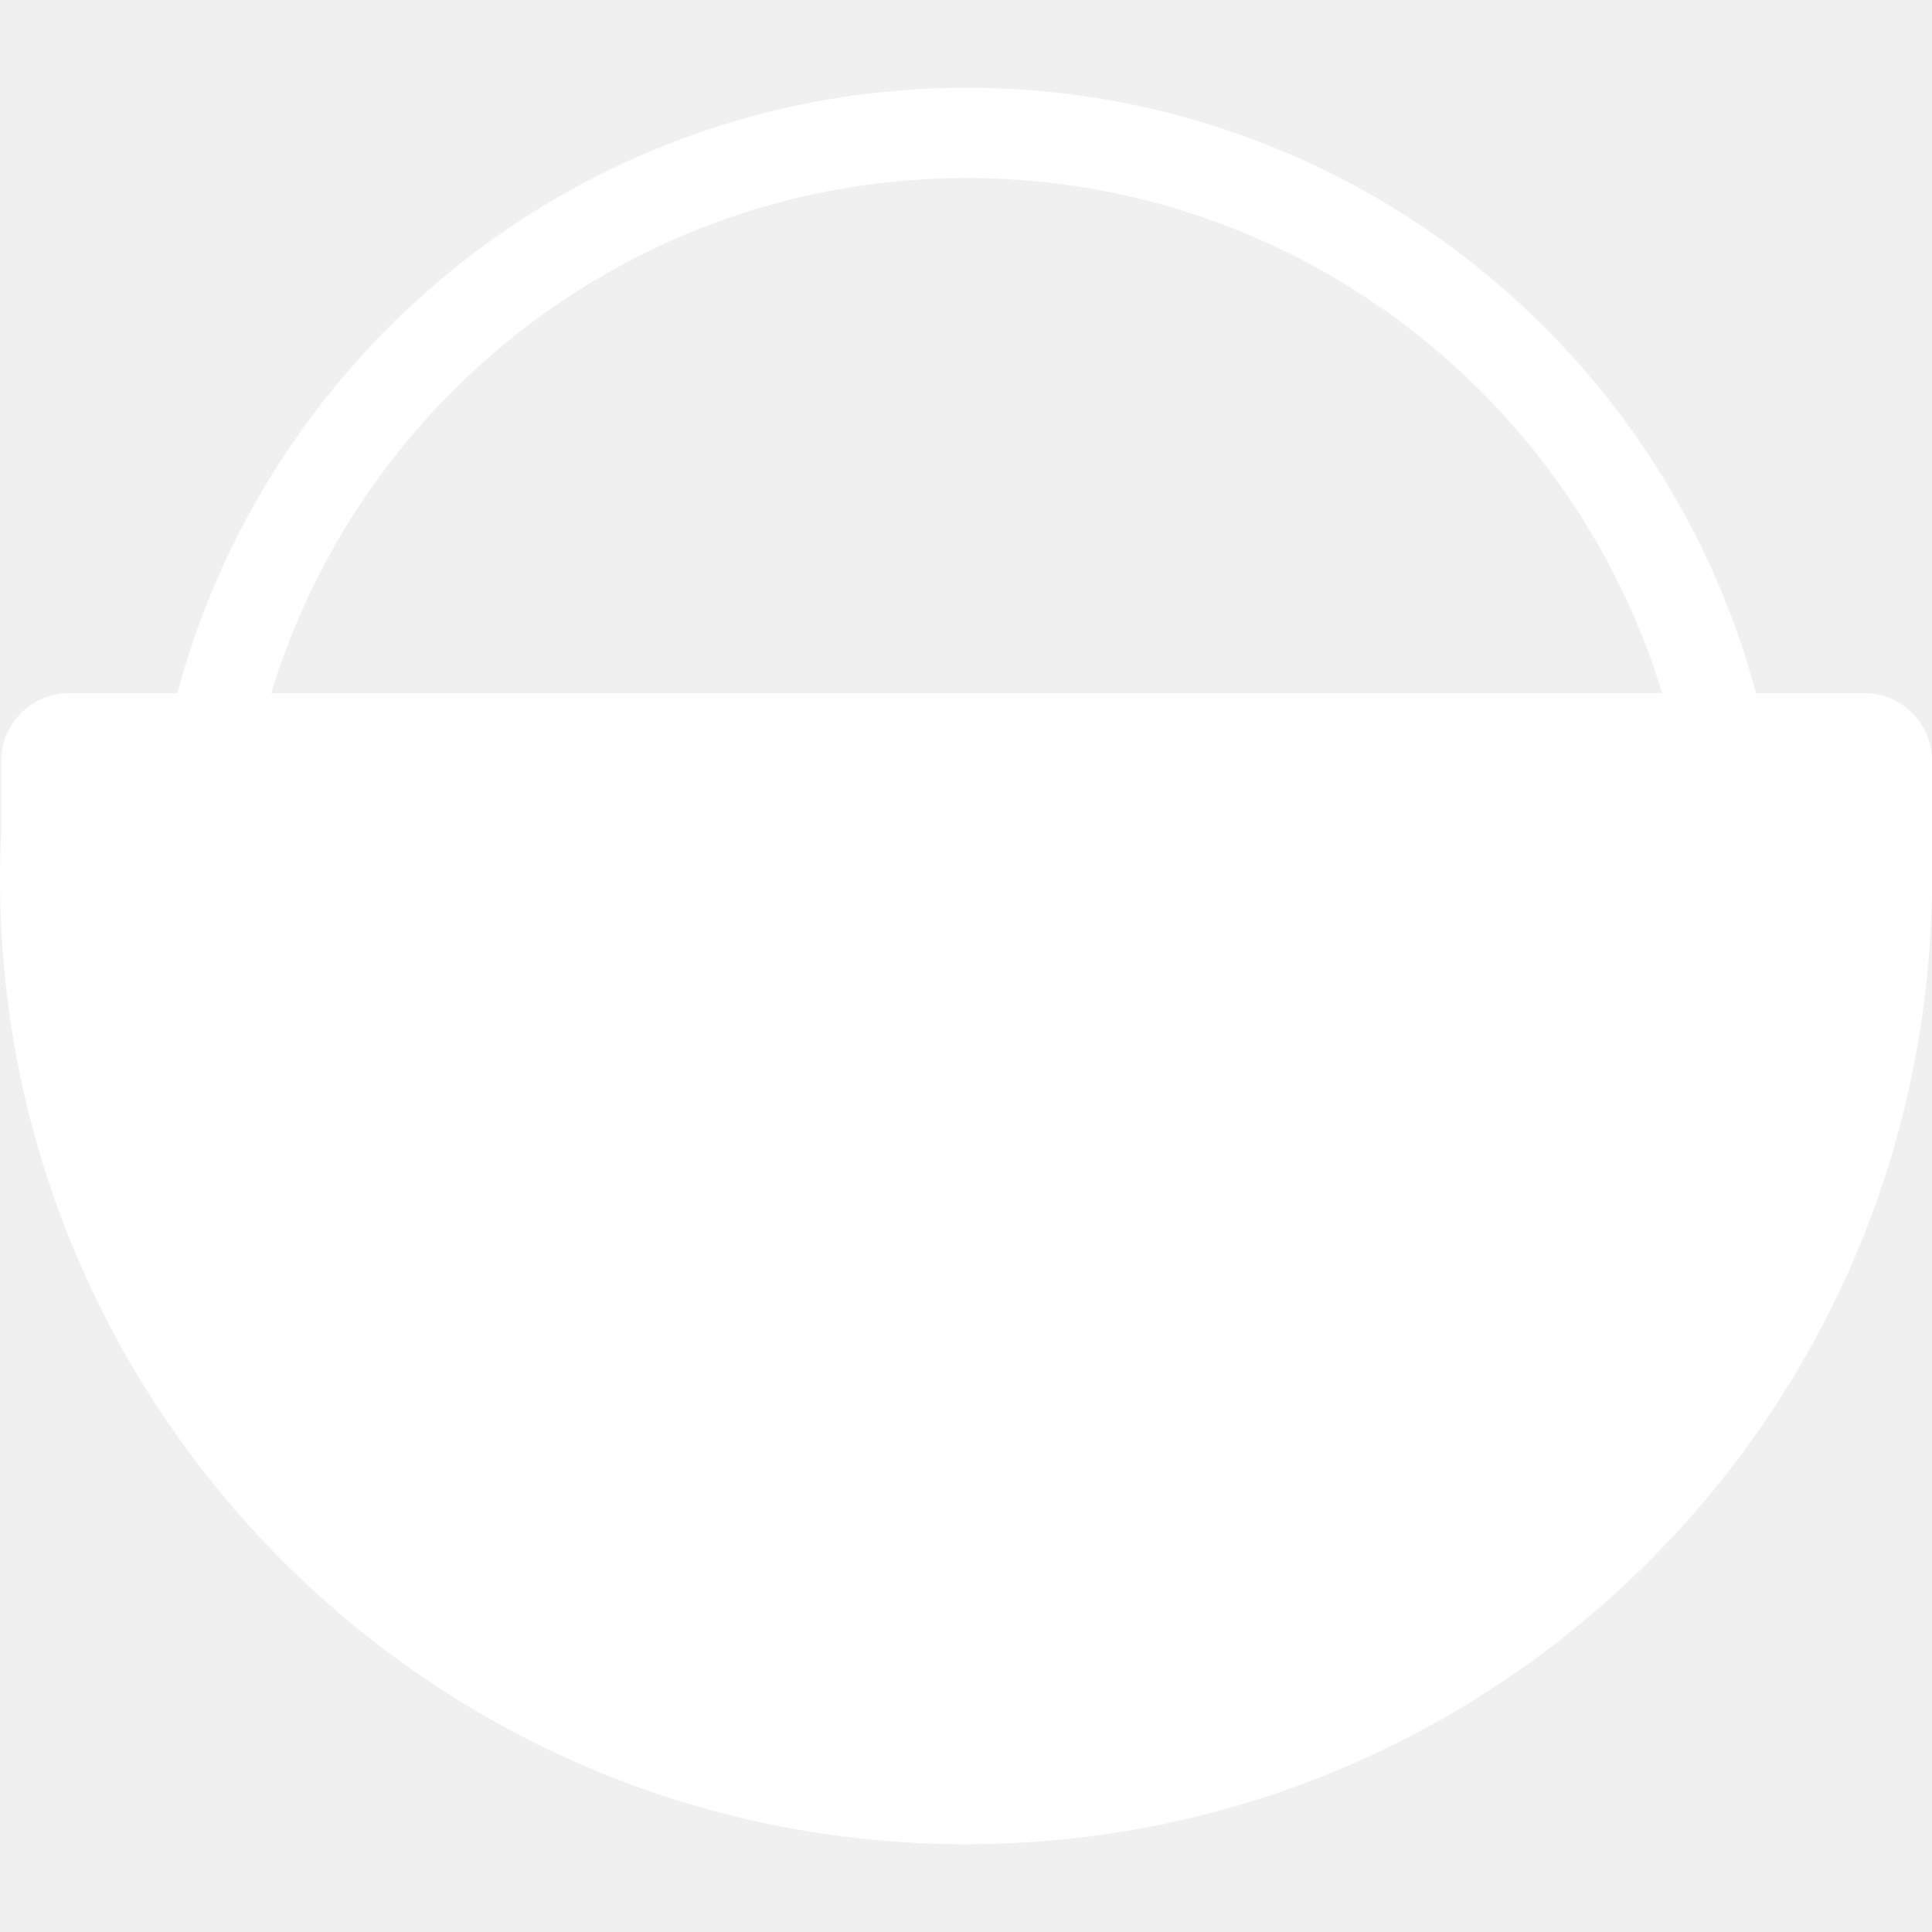
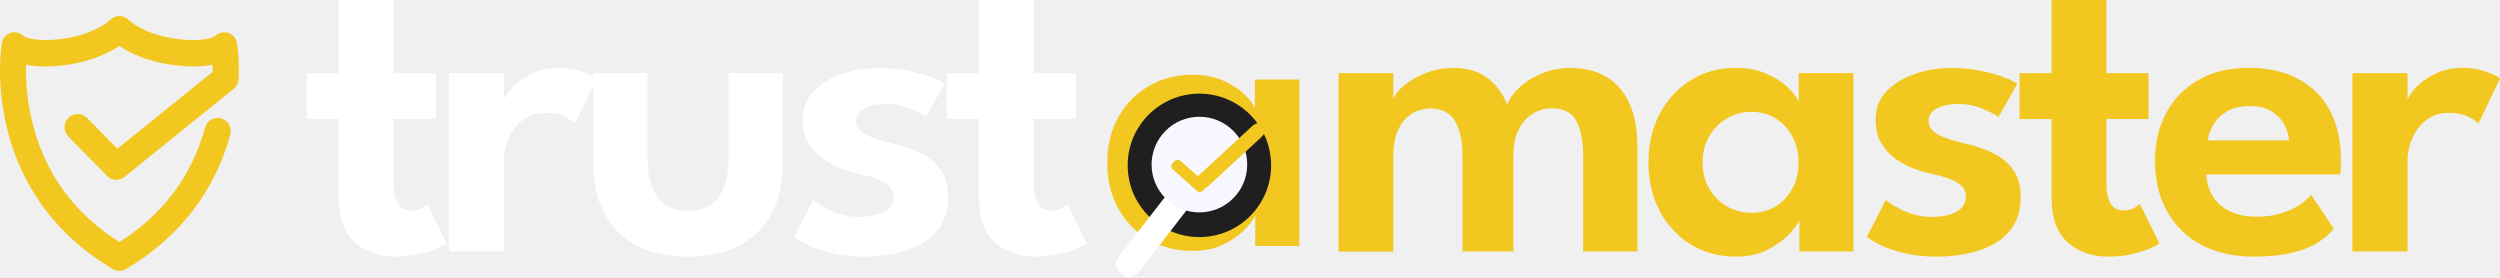
- <svg xmlns="http://www.w3.org/2000/svg" width="20" height="20" viewBox="0 0 428 389.11">
-   <circle cx="214.15" cy="181" r="171" fill="none" stroke="#fff" stroke-miterlimit="10" stroke-width="20" />
-   <path d="M413 134.11H15.29a15 15 0 0 0-15 15v15.3C.12 168 0 171.52 0 175.11c0 118.19 95.81 214 214 214 116.4 0 211.1-92.94 213.93-208.67 0-.44.07-.88.07-1.33v-30a15 15 0 0 0-15-15Z" fill="#fff" />
+ <svg xmlns="http://www.w3.org/2000/svg" id="Layer_1" data-name="Layer 1" viewBox="0 0 313.7 34.79">
+   <defs>
+     <style>
+       .cls-1 {
+         fill: none;
+         stroke: #f2c820;
+       }
+ 
+       .cls-2 {
+         fill: #fff;
+       }
+ 
+       .cls-3 {
+         fill: #f2c820;
+       }
+ 
+       .cls-4 {
+         fill: #1f1f1f;
+       }
+ 
+       .cls-5 {
+         fill: #f7f7ff;
+       }
+     </style>
+   </defs>
+   <path class="cls-3" d="M302.1,31.55h-6.92V9.18h6.92v3.62h-.14c.13-.44,.47-.99,1.04-1.66,.58-.67,1.38-1.27,2.4-1.8,1.02-.54,2.24-.82,3.68-.82,1.04,0,1.97,.15,2.81,.46,.85,.29,1.46,.58,1.82,.87l-2.72,5.67c-.24-.29-.68-.59-1.34-.9-.64-.31-1.43-.46-2.4-.46-1.14,0-2.1,.32-2.86,.95-.76,.62-1.33,1.38-1.72,2.29-.38,.89-.57,1.73-.57,2.51v11.63Z" />
+   <path class="cls-3" d="M276.85,21.91c.05,1.02,.33,1.93,.82,2.72,.49,.8,1.2,1.43,2.12,1.88,.95,.45,2.07,.68,3.38,.68,1.18,0,2.22-.15,3.11-.44,.91-.29,1.67-.64,2.29-1.06,.64-.44,1.11-.85,1.42-1.25l2.86,4.25c-.51,.64-1.19,1.23-2.04,1.77-.83,.53-1.91,.94-3.21,1.25-1.29,.33-2.91,.49-4.85,.49-2.45,0-4.6-.48-6.46-1.44s-3.3-2.35-4.33-4.17c-1.04-1.82-1.55-3.98-1.55-6.49,0-2.18,.46-4.14,1.39-5.89,.93-1.76,2.27-3.15,4.03-4.17,1.78-1.02,3.91-1.53,6.4-1.53,2.34,0,4.37,.45,6.08,1.36,1.73,.89,3.06,2.2,4.01,3.92,.94,1.73,1.42,3.83,1.42,6.32,0,.15,0,.45-.03,.9,0,.44-.02,.73-.05,.87h-16.79Zm10.38-4.28c-.02-.58-.2-1.21-.54-1.88-.33-.67-.85-1.24-1.55-1.72-.71-.47-1.65-.71-2.83-.71s-2.15,.23-2.92,.68c-.74,.45-1.31,1.02-1.69,1.69-.38,.65-.6,1.3-.65,1.93h10.19Z" />
+   <path class="cls-3" d="M253.41,9.18h4.03V0h6.87V9.18h5.29v5.75h-5.29v8.09c0,1.07,.17,1.91,.52,2.51,.35,.58,.89,.87,1.64,.87,.56,0,1.03-.11,1.39-.33,.36-.24,.58-.4,.65-.49l2.45,4.96c-.11,.11-.46,.3-1.06,.57-.58,.27-1.33,.52-2.26,.74-.91,.24-1.93,.35-3.08,.35-2.05,0-3.75-.59-5.1-1.77-1.34-1.2-2.02-3.05-2.02-5.56V14.93h-4.03v-5.75Z" />
+   <path class="cls-3" d="M244.93,8.53c1.34,0,2.59,.13,3.73,.38,1.15,.24,2.11,.51,2.89,.82,.8,.31,1.33,.57,1.58,.79l-2.37,4.17c-.36-.29-1.02-.64-1.96-1.04-.93-.4-1.96-.6-3.11-.6-1.04,0-1.91,.18-2.62,.54-.71,.35-1.06,.87-1.06,1.58s.38,1.27,1.14,1.69,1.83,.78,3.19,1.09c1.15,.24,2.27,.6,3.38,1.09,1.11,.47,2.02,1.16,2.75,2.07,.73,.89,1.09,2.08,1.09,3.57s-.32,2.7-.95,3.68c-.62,.96-1.44,1.73-2.48,2.29-1.04,.56-2.17,.96-3.41,1.2-1.24,.24-2.46,.35-3.68,.35-1.58,0-2.97-.15-4.17-.46-1.2-.29-2.19-.63-2.97-1.01-.76-.4-1.31-.74-1.64-1.01l2.37-4.63c.47,.42,1.24,.88,2.32,1.39,1.09,.49,2.26,.74,3.51,.74s2.33-.23,3.08-.68c.76-.45,1.14-1.06,1.14-1.83,0-.56-.18-1.02-.54-1.36-.36-.36-.86-.66-1.5-.9-.64-.24-1.38-.45-2.23-.63-.78-.16-1.58-.4-2.4-.71-.82-.33-1.58-.75-2.29-1.28-.71-.53-1.28-1.18-1.72-1.96-.44-.8-.65-1.75-.65-2.86,0-1.42,.45-2.6,1.36-3.54,.91-.96,2.09-1.69,3.54-2.18,1.45-.51,3.01-.76,4.66-.76Z" />
+   <path class="cls-3" d="M225.79,31.55v-3.9c-.16,.4-.58,.96-1.25,1.69-.67,.73-1.58,1.39-2.73,1.99-1.13,.58-2.45,.87-3.98,.87-2.14,0-4.04-.51-5.69-1.53-1.65-1.04-2.95-2.44-3.9-4.22-.93-1.8-1.39-3.82-1.39-6.08s.46-4.27,1.39-6.05c.95-1.8,2.24-3.22,3.9-4.25,1.65-1.04,3.55-1.55,5.69-1.55,1.49,0,2.78,.25,3.87,.76,1.11,.49,2,1.07,2.67,1.74,.69,.65,1.13,1.24,1.33,1.77v-3.62h6.87V31.55h-6.79Zm-12.15-11.17c0,1.25,.28,2.36,.85,3.32,.56,.94,1.31,1.68,2.23,2.21,.93,.53,1.93,.79,3.02,.79,1.14,0,2.16-.26,3.05-.79,.89-.54,1.59-1.29,2.1-2.23,.53-.96,.79-2.06,.79-3.3s-.26-2.33-.79-3.27c-.51-.96-1.21-1.72-2.1-2.26-.89-.54-1.91-.82-3.05-.82s-2.1,.27-3.02,.82c-.93,.53-1.67,1.27-2.23,2.23-.56,.94-.85,2.04-.85,3.3Z" />
+   <path class="cls-3" d="M197.12,8.53c1.67,0,3.12,.35,4.36,1.06,1.25,.71,2.23,1.8,2.92,3.27,.71,1.45,1.06,3.32,1.06,5.61v13.08h-6.81v-11.96c0-1.89-.28-3.36-.85-4.41-.54-1.05-1.59-1.58-3.13-1.58-.87,0-1.67,.24-2.4,.71-.73,.45-1.31,1.13-1.74,2.02-.42,.89-.63,1.98-.63,3.27v11.96h-6.38v-11.96c0-1.89-.32-3.36-.95-4.41-.63-1.05-1.64-1.58-3.02-1.58-.89,0-1.7,.23-2.43,.68-.71,.45-1.27,1.13-1.69,2.02-.4,.87-.6,1.97-.6,3.3v11.96h-6.87V9.18h6.87v3.27c.2-.56,.65-1.14,1.36-1.74,.73-.6,1.63-1.11,2.7-1.53,1.07-.44,2.22-.65,3.46-.65,1.35,0,2.46,.23,3.35,.68,.89,.45,1.61,1.04,2.15,1.74,.56,.69,.99,1.42,1.28,2.18,.26-.71,.75-1.42,1.5-2.13,.74-.71,1.68-1.3,2.81-1.77,1.13-.47,2.35-.71,3.68-.71Z" />
+   <path class="cls-3" d="M157.51,30.87v-3.86c-.14,.41-.54,.97-1.21,1.68-.65,.71-1.55,1.36-2.69,1.93-1.12,.58-2.46,.86-4,.86-2.02,0-3.84-.47-5.45-1.4-1.62-.93-2.89-2.23-3.82-3.89-.93-1.66-1.4-3.58-1.4-5.75s.47-4.09,1.4-5.75c.93-1.66,2.2-2.96,3.82-3.89,1.61-.95,3.43-1.42,5.45-1.42,1.51,0,2.82,.25,3.93,.76,1.11,.51,1.99,1.09,2.66,1.75,.68,.66,1.11,1.24,1.26,1.73v-3.64h5.58V30.87h-5.53Zm-13.01-10.43c0,1.34,.31,2.51,.92,3.51,.62,1,1.41,1.77,2.4,2.31,1,.54,2.07,.81,3.21,.81,1.23,0,2.32-.28,3.27-.84,.97-.56,1.72-1.33,2.27-2.31,.56-1,.84-2.16,.84-3.48s-.28-2.47-.84-3.46c-.54-1-1.3-1.78-2.27-2.34-.95-.58-2.04-.86-3.27-.86-1.14,0-2.21,.28-3.21,.84-.98,.54-1.78,1.31-2.4,2.31-.62,1-.92,2.17-.92,3.51Z" />
+   <path class="cls-4" d="M159.5,20.75c0,4.97-4.03,9-9,9s-9-4.03-9-9,4.03-9,9-9,9,4.03,9,9Z" />
+   <path class="cls-2" d="M146.37,24.49c.46-.59,1.24-.75,1.75-.35l.64,.49c.51,.4,.56,1.2,.1,1.79l-6.04,7.8c-.46,.59-1.24,.75-1.76,.35l-.64-.49c-.51-.4-.56-1.2-.1-1.79l6.04-7.8Z" />
+   <path class="cls-5" d="M156.5,20.65c0,3.31-2.69,6-6,6s-6-2.69-6-6,2.69-6,6-6,6,2.69,6,6Z" />
+   <path class="cls-3" d="M151.63,23.33c-.5,.46-1.11,.62-1.36,.35l-.31-.34c-.25-.27-.05-.87,.46-1.33l6.63-6.12c.5-.46,1.11-.62,1.36-.35l.31,.34c.25,.27,.05,.87-.45,1.33l-6.63,6.12Z" />
+   <path class="cls-3" d="M151.15,22.86c.23,.2,.25,.55,.06,.77l-.25,.28c-.2,.22-.54,.24-.77,.04l-3.01-2.67c-.23-.2-.25-.55-.06-.77l.25-.28c.2-.22,.54-.24,.77-.04l3.01,2.67Z" />
+   <path class="cls-2" d="M118.82,9.18h4.03V0h6.87V9.18h5.29v5.75h-5.29v8.09c0,1.07,.17,1.91,.52,2.51,.35,.58,.89,.87,1.63,.87,.56,0,1.03-.11,1.39-.33,.36-.24,.58-.4,.65-.49l2.45,4.96c-.11,.11-.46,.3-1.06,.57-.58,.27-1.33,.52-2.26,.74-.91,.24-1.94,.35-3.08,.35-2.05,0-3.75-.59-5.1-1.77-1.34-1.2-2.02-3.05-2.02-5.56V14.93h-4.03v-5.75Z" />
+   <path class="cls-2" d="M110.34,8.53c1.35,0,2.59,.13,3.73,.38,1.14,.24,2.11,.51,2.89,.82,.8,.31,1.33,.57,1.58,.79l-2.37,4.17c-.36-.29-1.02-.64-1.96-1.04-.93-.4-1.96-.6-3.11-.6-1.04,0-1.91,.18-2.62,.54-.71,.35-1.06,.87-1.06,1.58s.38,1.27,1.14,1.69,1.83,.78,3.19,1.09c1.15,.24,2.27,.6,3.38,1.09,1.11,.47,2.03,1.16,2.75,2.07,.73,.89,1.09,2.08,1.09,3.57s-.32,2.7-.95,3.68c-.62,.96-1.44,1.73-2.48,2.29-1.04,.56-2.17,.96-3.41,1.2-1.24,.24-2.46,.35-3.68,.35-1.58,0-2.97-.15-4.17-.46-1.2-.29-2.19-.63-2.97-1.01-.76-.4-1.31-.74-1.64-1.01l2.37-4.63c.47,.42,1.24,.88,2.32,1.39,1.09,.49,2.26,.74,3.51,.74s2.33-.23,3.08-.68c.76-.45,1.14-1.06,1.14-1.83,0-.56-.18-1.02-.54-1.36-.36-.36-.86-.66-1.5-.9-.64-.24-1.38-.45-2.24-.63-.78-.16-1.58-.4-2.4-.71-.82-.33-1.58-.75-2.29-1.28-.71-.53-1.28-1.18-1.72-1.96-.44-.8-.65-1.75-.65-2.86,0-1.42,.45-2.6,1.36-3.54,.91-.96,2.09-1.69,3.54-2.18,1.45-.51,3.01-.76,4.66-.76Z" />
+   <path class="cls-2" d="M81.25,19.89c0,2,.4,3.6,1.2,4.8,.8,1.18,2.09,1.77,3.87,1.77s3.1-.59,3.9-1.77c.8-1.2,1.2-2.8,1.2-4.8V9.18h6.81v11.5c0,2.31-.46,4.33-1.39,6.08-.93,1.73-2.28,3.07-4.06,4.03-1.76,.94-3.92,1.42-6.46,1.42s-4.68-.47-6.46-1.42c-1.76-.96-3.11-2.31-4.03-4.03-.93-1.74-1.39-3.77-1.39-6.08V9.18h6.81v10.71Z" />
+   <path class="cls-2" d="M63.24,31.55h-6.92V9.18h6.92v3.62h-.14c.13-.44,.47-.99,1.04-1.66,.58-.67,1.38-1.27,2.4-1.8,1.02-.55,2.24-.82,3.68-.82,1.04,0,1.97,.15,2.81,.46,.85,.29,1.46,.58,1.83,.87l-2.72,5.67c-.24-.29-.68-.59-1.34-.9-.64-.31-1.43-.46-2.4-.46-1.15,0-2.1,.32-2.86,.95-.76,.62-1.33,1.38-1.72,2.29-.38,.89-.57,1.73-.57,2.51v11.64Z" />
+   <path class="cls-2" d="M38.5,9.18h4.03V0h6.87V9.18h5.29v5.75h-5.29v8.09c0,1.07,.17,1.91,.52,2.51,.34,.58,.89,.87,1.63,.87,.56,0,1.03-.11,1.39-.33,.36-.24,.58-.4,.65-.49l2.45,4.96c-.11,.11-.46,.3-1.06,.57-.58,.27-1.34,.52-2.26,.74-.91,.24-1.93,.35-3.08,.35-2.05,0-3.75-.59-5.1-1.77-1.34-1.2-2.02-3.05-2.02-5.56V14.93h-4.03v-5.75Z" />
+   <g>
+     <path class="cls-3" d="M15,33.5c-.2,0-.4-.05-.57-.16C5.81,28.27,2.54,20.99,1.31,15.78-.02,10.15,.68,5.74,.71,5.56c.07-.44,.36-.84,.78-.96,.42-.12,.83-.02,1.12,.3,.18,.12,1.54,.96,5.21,.48,4.4-.58,6.33-2.5,6.35-2.52,.22-.23,.51-.35,.82-.35s.61,.13,.82,.36c.01,.01,1.95,1.94,6.34,2.51,3.67,.48,5.03-.35,5.21-.48,.29-.32,.7-.42,1.12-.3,.43,.12,.71,.52,.78,.96,.01,.07,.28,1.75,.19,4.32-.01,.34-.17,.66-.43,.87l-13.71,11.06c-.46,.37-1.11,.33-1.52-.09l-4.85-4.93c-.45-.45-.45-1.19,0-1.65,.45-.45,1.17-.45,1.62,0l4.13,4.2,12.49-10.08c.01-.68,0-1.28-.03-1.78-1.11,.32-2.8,.51-5.3,.19-3.56-.47-5.78-1.72-6.88-2.52-1.1,.8-3.32,2.05-6.88,2.52-2.5,.33-4.19,.13-5.29-.19-.09,1.67-.06,4.55,.73,7.83,1.6,6.68,5.45,11.94,11.45,15.66,5.74-3.55,9.51-8.54,11.23-14.83,.17-.62,.8-.98,1.41-.81,.61,.17,.97,.81,.8,1.43-1.91,7.01-6.36,12.74-12.87,16.57-.18,.1-.38,.16-.57,.16Z" />
+     <path class="cls-1" d="M15,33.5c-.2,0-.4-.05-.57-.16C5.81,28.27,2.54,20.99,1.31,15.78-.02,10.15,.68,5.74,.71,5.56c.07-.44,.36-.84,.78-.96,.42-.12,.83-.02,1.12,.3,.18,.12,1.54,.96,5.21,.48,4.4-.58,6.33-2.5,6.35-2.52,.22-.23,.51-.35,.82-.35s.61,.13,.82,.36c.01,.01,1.95,1.94,6.34,2.51,3.67,.48,5.03-.35,5.21-.48,.29-.32,.7-.42,1.12-.3,.43,.12,.71,.52,.78,.96,.01,.07,.28,1.75,.19,4.32-.01,.34-.17,.66-.43,.87l-13.71,11.06c-.46,.37-1.11,.33-1.52-.09l-4.85-4.93c-.45-.45-.45-1.19,0-1.65,.45-.45,1.17-.45,1.62,0l4.13,4.2,12.49-10.08c.01-.68,0-1.28-.03-1.78-1.11,.32-2.8,.51-5.3,.19-3.56-.47-5.78-1.72-6.88-2.52-1.1,.8-3.32,2.05-6.88,2.52-2.5,.33-4.19,.13-5.29-.19-.09,1.67-.06,4.55,.73,7.83,1.6,6.68,5.45,11.94,11.45,15.66,5.74-3.55,9.51-8.54,11.23-14.83,.17-.62,.8-.98,1.41-.81,.61,.17,.97,.81,.8,1.43-1.91,7.01-6.36,12.74-12.87,16.57-.18,.1-.38,.16-.57,.16Z" />
+   </g>
</svg>
